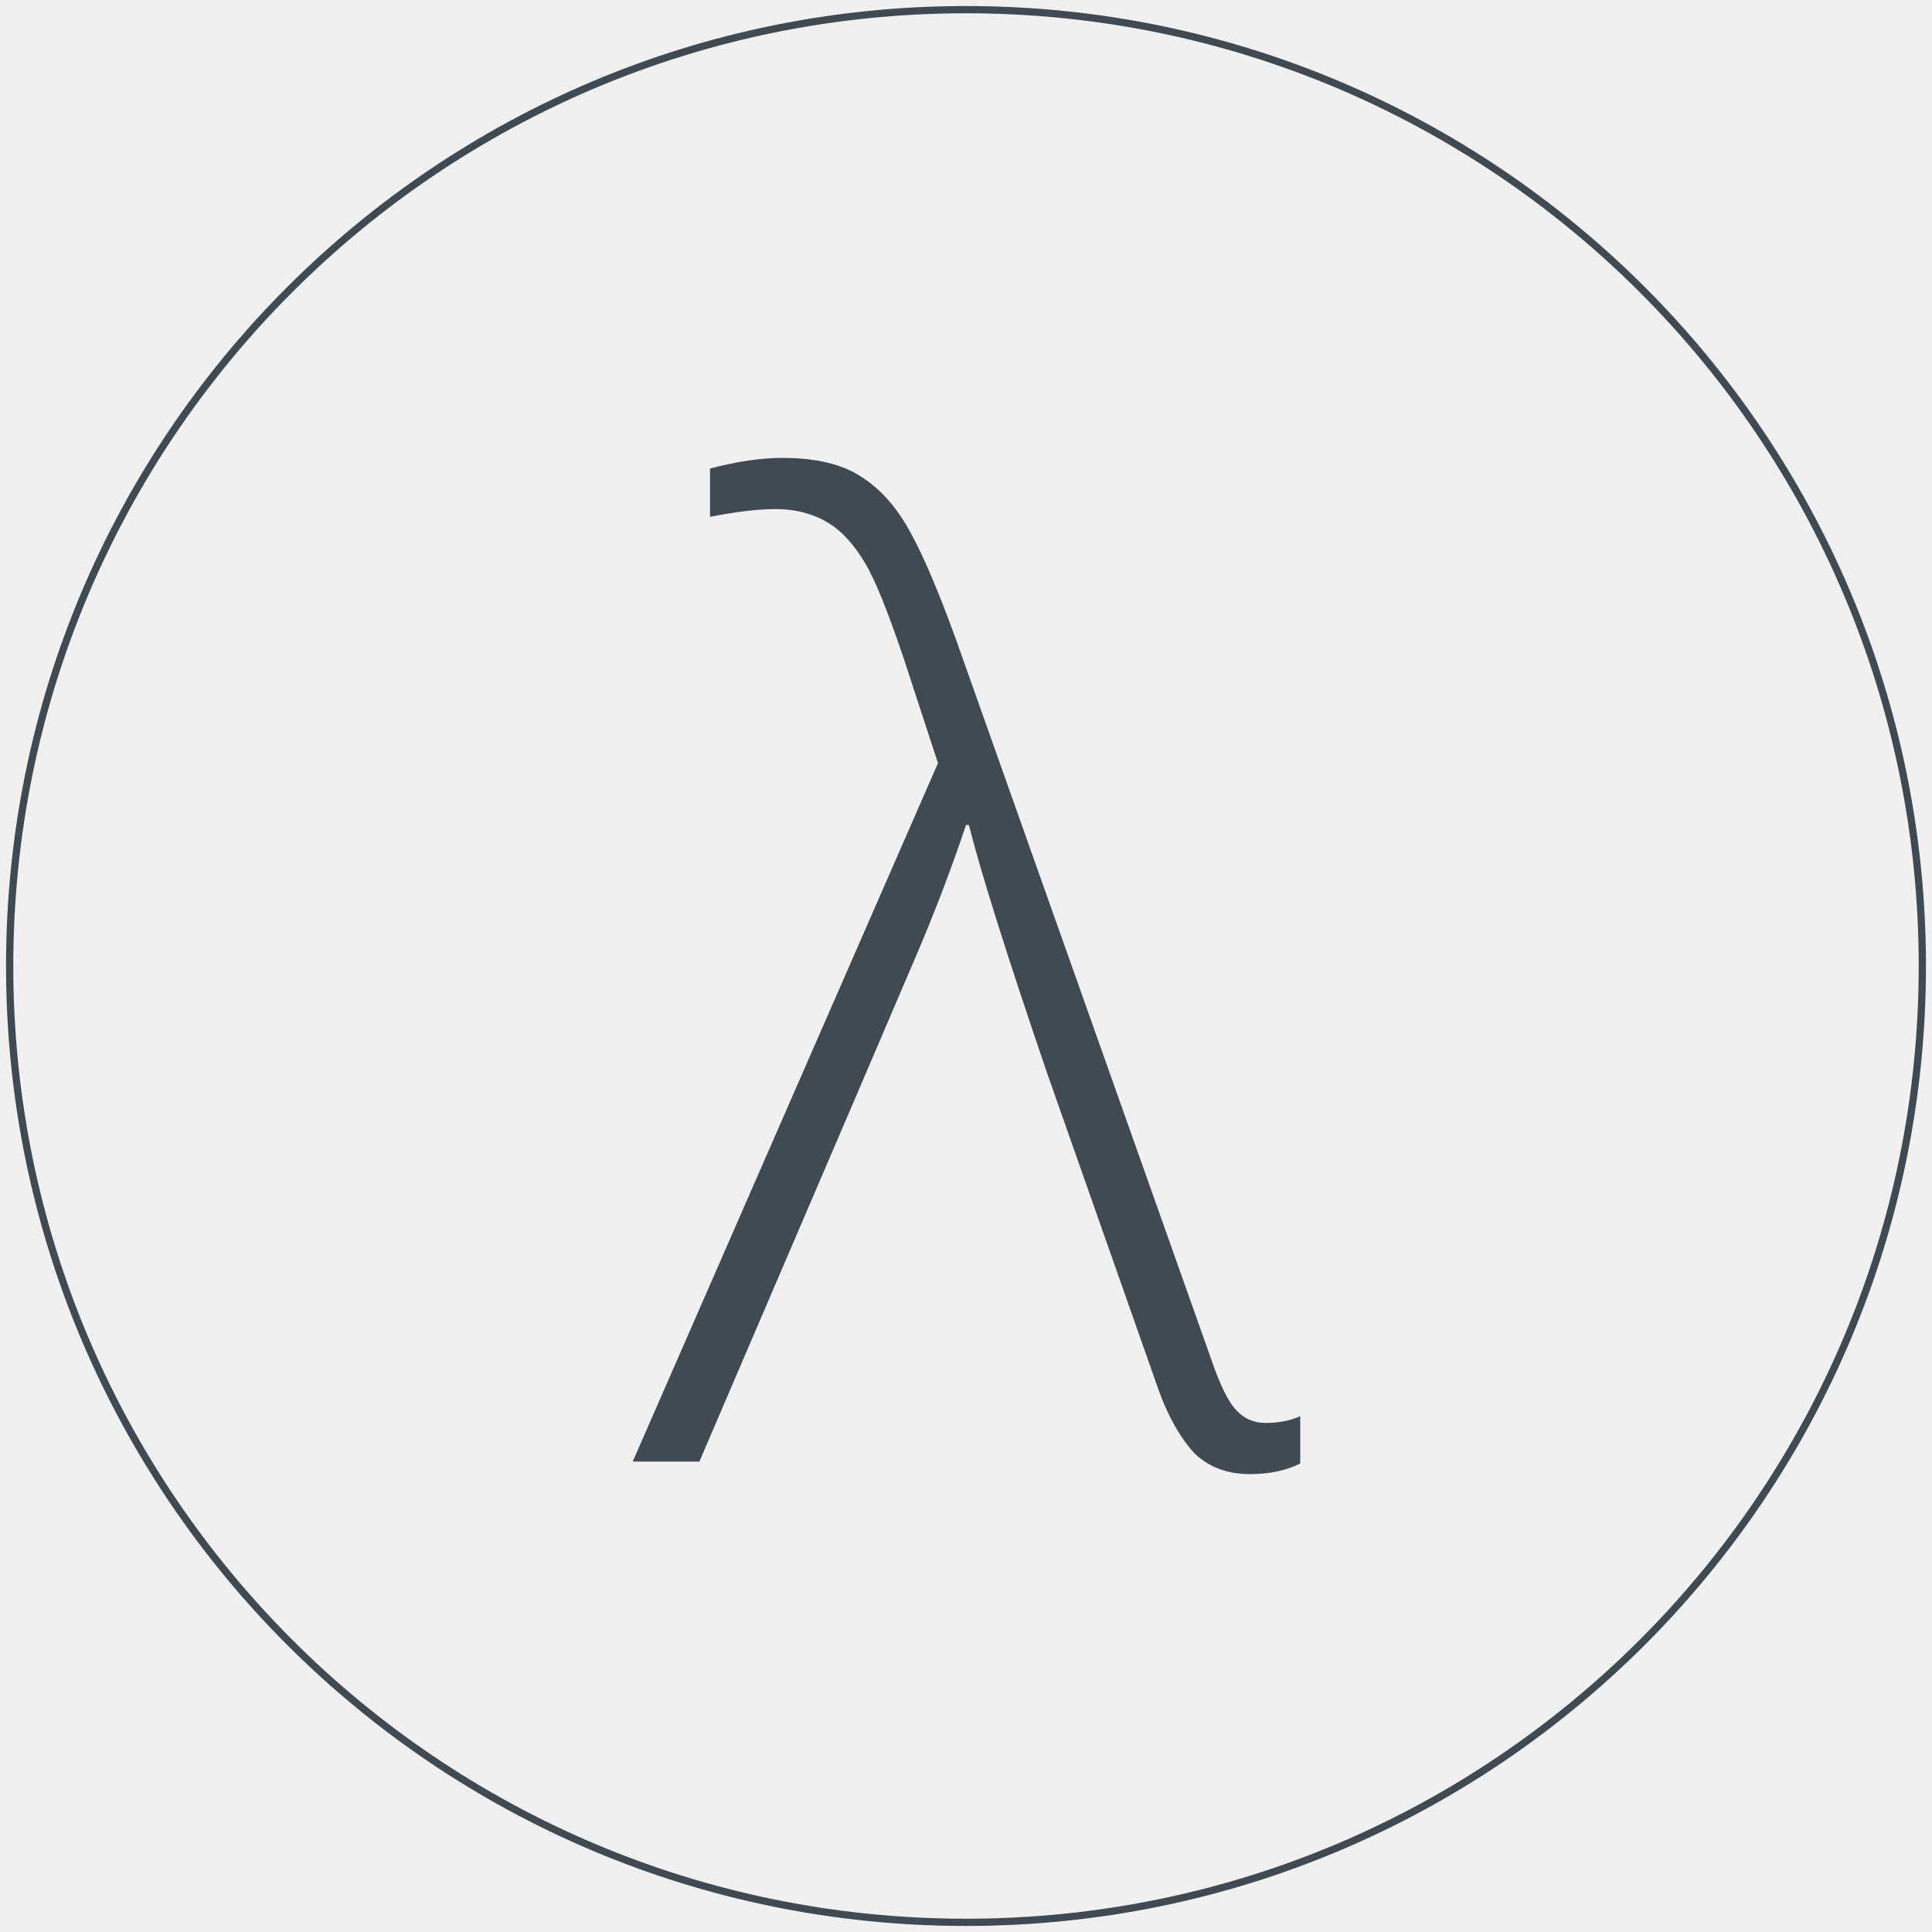
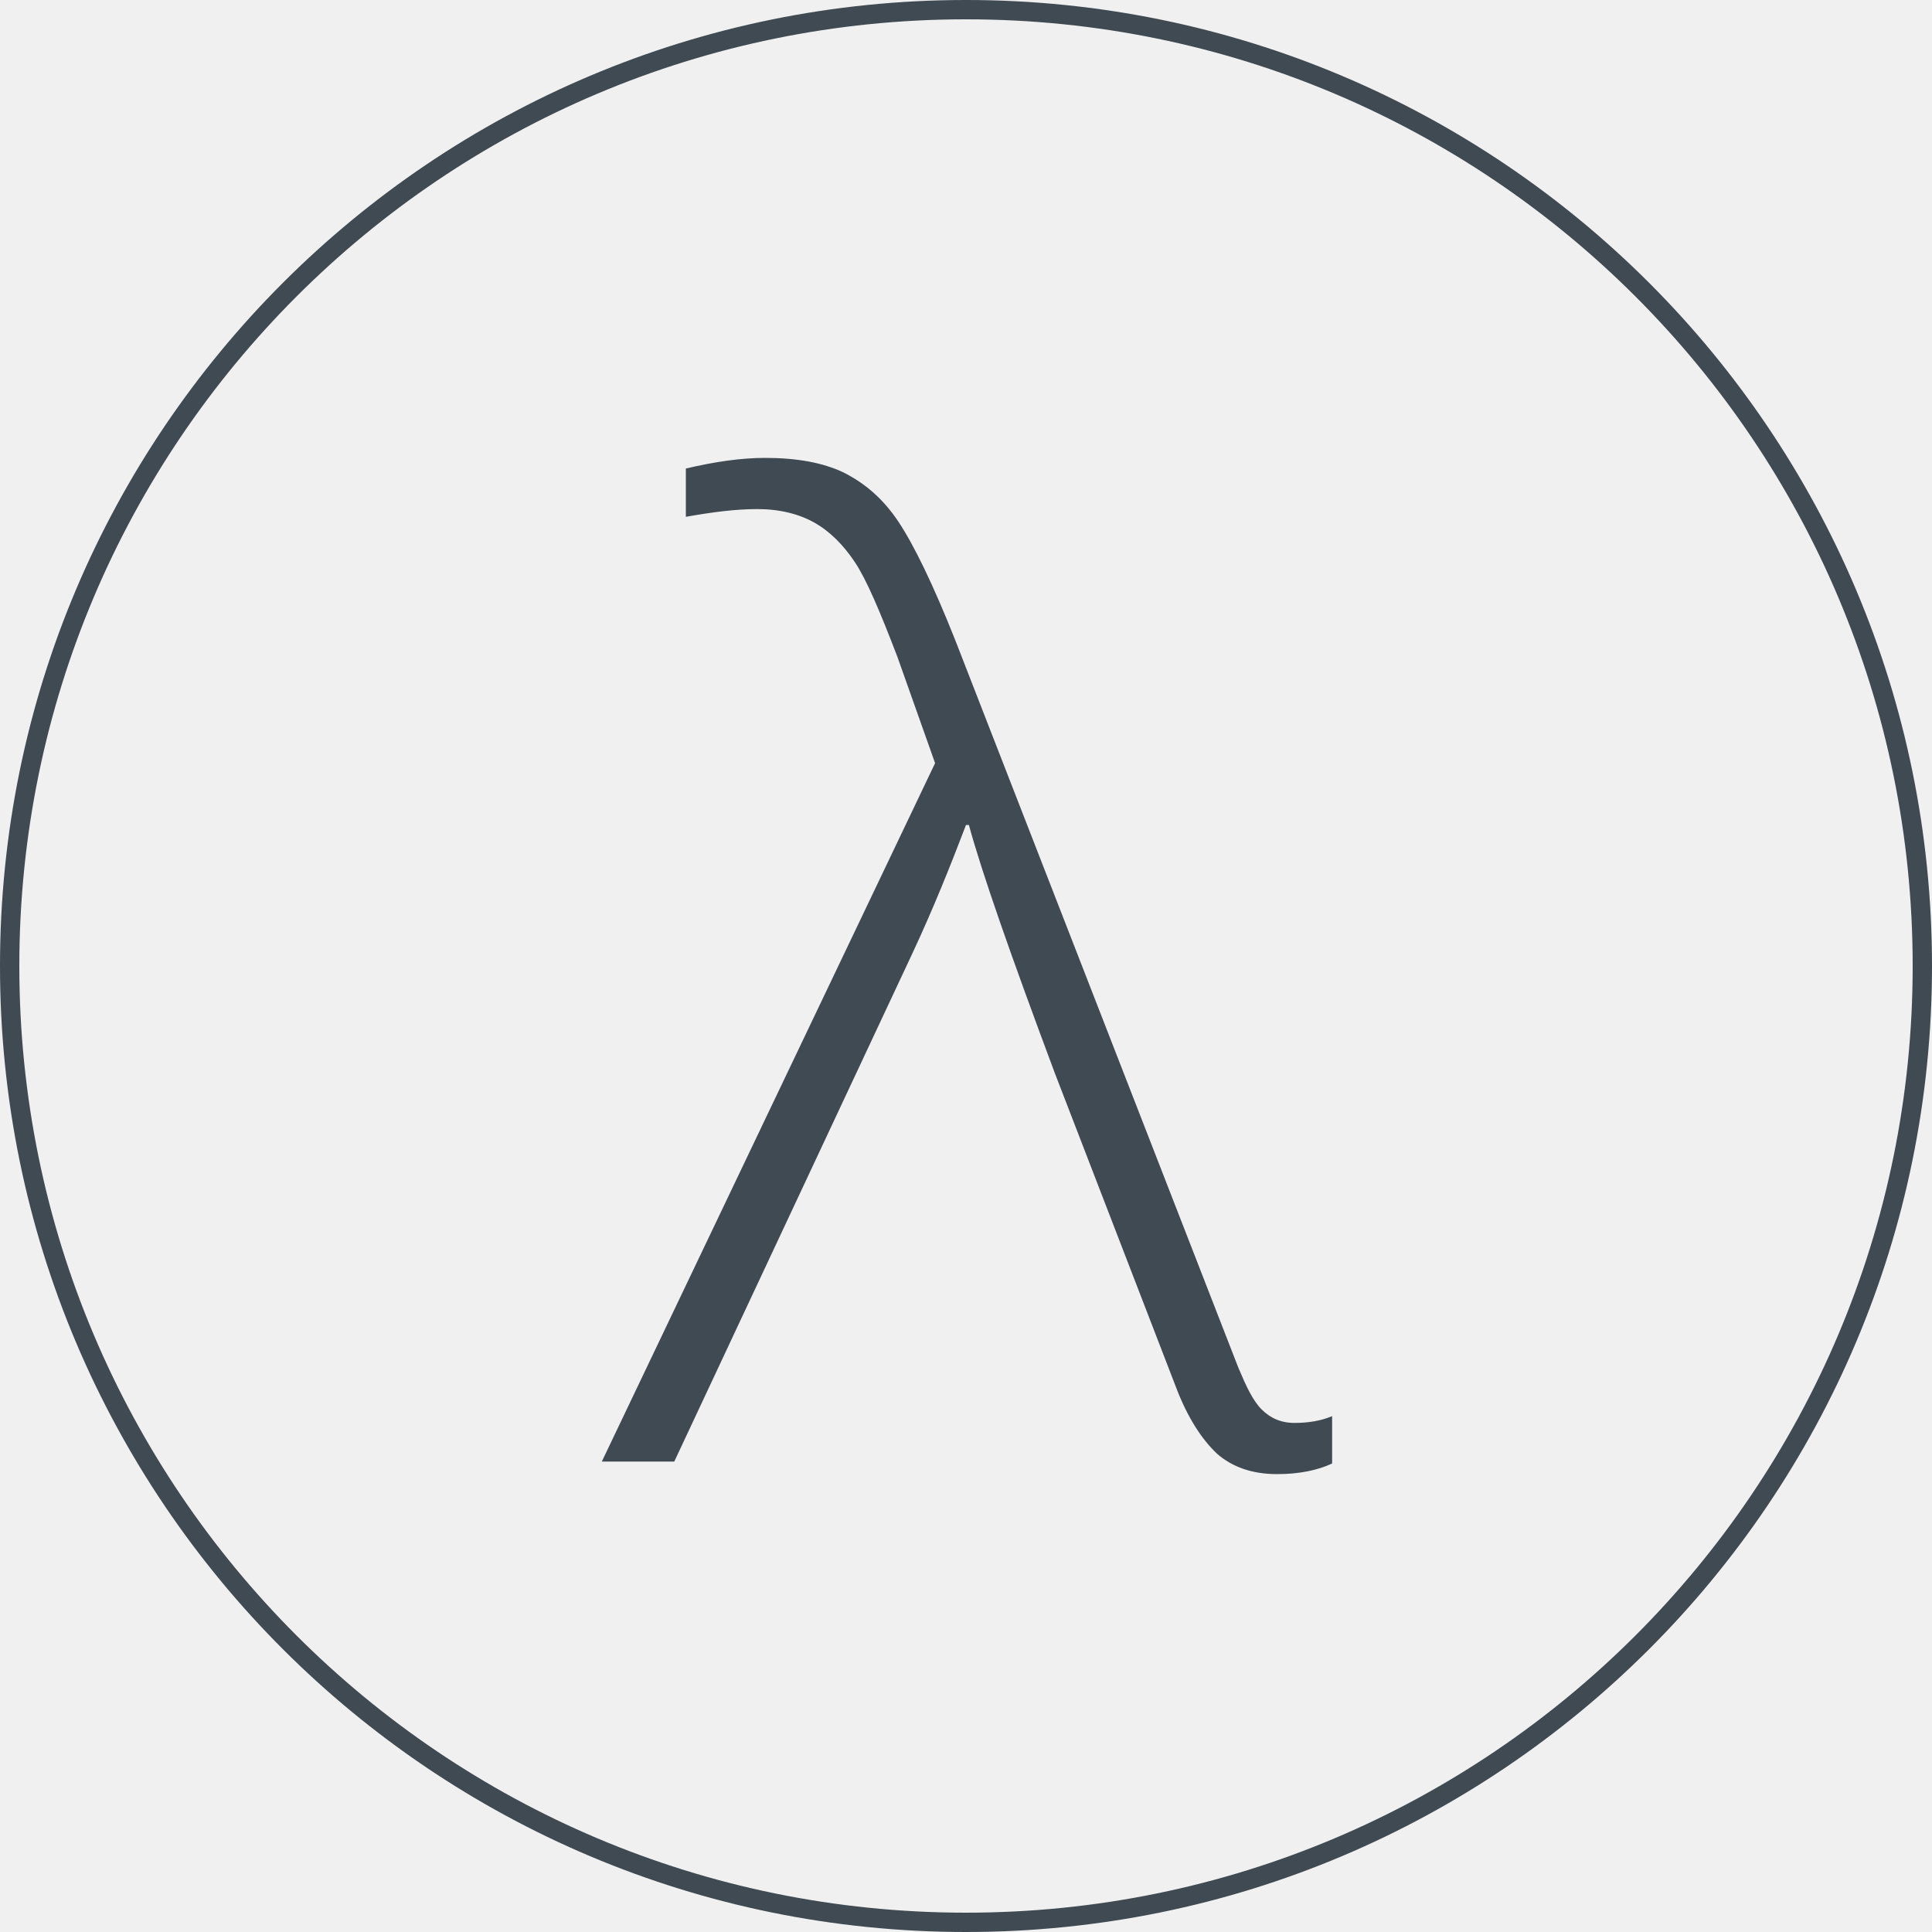
<svg xmlns="http://www.w3.org/2000/svg" xmlns:xlink="http://www.w3.org/1999/xlink" version="1.1" id="Warstwa_1" x="0px" y="0px" viewBox="0 0 200 200" style="enable-background:new 0 0 200 200;" xml:space="preserve">
  <style type="text/css">
	.st0{display:none;}
	.st1{display:inline;}
	.st2{clip-path:url(#SVGID_2_);}
	.st3{fill:none;stroke:#3F4A52;stroke-width:0.25;stroke-miterlimit:10;}
	.st4{clip-path:url(#SVGID_4_);}
	.st5{clip-path:url(#SVGID_6_);}
	.st6{fill:#FFFFFF;}
	.st7{fill:#3F4A52;}
- 	.st8{fill:none;stroke:#3F4A52;stroke-width:0.75;stroke-miterlimit:10;}
+ 	.st8{fill:none;stroke:#3F4A52;stroke-width:2;stroke-miterlimit:10;}
</style>
  <g id="we" class="st0">
    <g class="st1">
-       <defs>
-         <path id="SVGID_1_" d="M101,1.7c54.7,0,99,44.2,99,98.7s-44.3,98.7-99,98.7S2,154.8,2,100.3C2,45.9,46.3,1.7,101,1.7z" />
-       </defs>
-       <clipPath id="SVGID_2_">
-         <use xlink:href="#SVGID_1_" style="overflow:visible;" />
-       </clipPath>
-       <g class="st2">
-         <g>
-           <path class="st3" d="M137.4,125.8c-23.7,0-43,22.3-43,49.8s19.2,49.8,43,49.8c23.7,0,43-22.3,43-49.8S161.1,125.8,137.4,125.8z       M136.6,109.5c17,0,30.8-14.6,30.8-32.6s-13.8-32.6-30.8-32.6s-30.8,14.6-30.8,32.6S119.6,109.5,136.6,109.5z" />
+       <g>
+         <defs>
+           <path id="SVGID_1_" d="M101,1.7c54.7,0,99,44.2,99,98.7s-44.3,98.7-99,98.7S2,154.8,2,100.3C2,45.9,46.3,1.7,101,1.7z" />
+         </defs>
+         <clipPath id="SVGID_2_">
+           <use xlink:href="#SVGID_1_" style="overflow:visible;" />
+         </clipPath>
+         <g class="st2">
+           <g>
+             <path class="st3" d="M137.4,125.8c-23.7,0-43,22.3-43,49.8s19.2,49.8,43,49.8c23.7,0,43-22.3,43-49.8S161.1,125.8,137.4,125.8z        M136.6,109.5c17,0,30.8-14.6,30.8-32.6s-13.8-32.6-30.8-32.6s-30.8,14.6-30.8,32.6S119.6,109.5,136.6,109.5z" />
+           </g>
        </g>
      </g>
    </g>
    <g class="st1">
-       <defs>
-         <path id="SVGID_3_" d="M101,1.7c54.7,0,99,44.2,99,98.7s-44.3,98.7-99,98.7S2,154.8,2,100.3C2,45.9,46.3,1.7,101,1.7z" />
-       </defs>
-       <clipPath id="SVGID_4_">
-         <use xlink:href="#SVGID_3_" style="overflow:visible;" />
-       </clipPath>
-       <g class="st4">
-         <g>
-           <path class="st3" d="M62.8,125.8c-23.7,0-43,22.3-43,49.8s19.2,49.8,43,49.8c23.7,0,43-22.3,43-49.8S86.5,125.8,62.8,125.8z       M62,109.5c17,0,30.8-14.6,30.8-32.6S79,44.3,62,44.3S31.2,58.9,31.2,76.9C31.2,94.9,45,109.5,62,109.5z" />
+       <g>
+         <defs>
+           <path id="SVGID_3_" d="M101,1.7c54.7,0,99,44.2,99,98.7s-44.3,98.7-99,98.7S2,154.8,2,100.3C2,45.9,46.3,1.7,101,1.7z" />
+         </defs>
+         <clipPath id="SVGID_4_">
+           <use xlink:href="#SVGID_3_" style="overflow:visible;" />
+         </clipPath>
+         <g class="st4">
+           <g>
+             <path class="st3" d="M62.8,125.8c-23.7,0-43,22.3-43,49.8s19.2,49.8,43,49.8c23.7,0,43-22.3,43-49.8S86.5,125.8,62.8,125.8z        M62,109.5c17,0,30.8-14.6,30.8-32.6S79,44.3,62,44.3S31.2,58.9,31.2,76.9S45,109.5,62,109.5z" />
+           </g>
        </g>
      </g>
    </g>
    <g class="st1">
-       <defs>
-         <path id="SVGID_5_" d="M101,1.7c54.7,0,99,44.2,99,98.7s-44.3,98.7-99,98.7S2,154.8,2,100.3C2,45.9,46.3,1.7,101,1.7z" />
-       </defs>
-       <clipPath id="SVGID_6_">
-         <use xlink:href="#SVGID_5_" style="overflow:visible;" />
-       </clipPath>
-       <g class="st5">
-         <g>
-           <path class="st6" d="M100.5,141.3c-23.7,0-43,22.3-43,49.8s19.2,49.8,43,49.8c23.7,0,43-22.3,43-49.8      C143.5,163.5,124.2,141.3,100.5,141.3z M99.7,124.9c17,0,30.8-14.6,30.8-32.6s-13.8-32.6-30.8-32.6S68.9,74.3,68.9,92.3      S82.7,124.9,99.7,124.9z" />
-         </g>
-         <g>
-           <path class="st3" d="M100.5,141.3c-23.7,0-43,22.3-43,49.8s19.2,49.8,43,49.8c23.7,0,43-22.3,43-49.8      C143.5,163.5,124.2,141.3,100.5,141.3z M99.7,124.9c17,0,30.8-14.6,30.8-32.6s-13.8-32.6-30.8-32.6S68.9,74.3,68.9,92.3      S82.7,124.9,99.7,124.9z" />
+       <g>
+         <defs>
+           <path id="SVGID_5_" d="M101,1.7c54.7,0,99,44.2,99,98.7s-44.3,98.7-99,98.7S2,154.8,2,100.3C2,45.9,46.3,1.7,101,1.7z" />
+         </defs>
+         <clipPath id="SVGID_6_">
+           <use xlink:href="#SVGID_5_" style="overflow:visible;" />
+         </clipPath>
+         <g class="st5">
+           <g>
+             <path class="st6" d="M100.5,141.3c-23.7,0-43,22.3-43,49.8s19.2,49.8,43,49.8c23.7,0,43-22.3,43-49.8       C143.5,163.5,124.2,141.3,100.5,141.3z M99.7,124.9c17,0,30.8-14.6,30.8-32.6s-13.8-32.6-30.8-32.6S68.9,74.3,68.9,92.3       S82.7,124.9,99.7,124.9z" />
+           </g>
+           <g>
+             <path class="st3" d="M100.5,141.3c-23.7,0-43,22.3-43,49.8s19.2,49.8,43,49.8c23.7,0,43-22.3,43-49.8       C143.5,163.5,124.2,141.3,100.5,141.3z M99.7,124.9c17,0,30.8-14.6,30.8-32.6s-13.8-32.6-30.8-32.6S68.9,74.3,68.9,92.3       S82.7,124.9,99.7,124.9z" />
+           </g>
        </g>
      </g>
    </g>
  </g>
-   <path id="functional" class="st7" d="M72.4,151.3c13-30.3,20.5-47.8,22.5-52.5s3.7-9.2,5.1-13.4h0.3c1.2,4.8,3.9,13.4,8.1,25.7  l11.4,32.4c1.1,3.2,2.5,5.5,3.9,7c1.5,1.4,3.4,2.1,5.7,2.1c2.1,0,3.8-0.4,5.2-1.1v-4.9c-1.1,0.5-2.3,0.7-3.6,0.7s-2.3-0.5-3.1-1.4  c-0.8-0.9-1.5-2.4-2.2-4.3L99,66.3c-2.1-5.8-3.9-9.9-5.4-12.3c-1.5-2.4-3.2-4-5.2-5.1c-1.9-1-4.4-1.5-7.4-1.5  c-2.3,0-4.8,0.4-7.5,1.1v5c2.6-0.5,4.8-0.8,6.8-0.8c2.1,0,3.9,0.5,5.4,1.4s2.7,2.3,3.8,4.1c1.1,1.8,2.4,5.1,4,9.8l3.6,11l-31.6,72.3  H72.4z" />
+   <path id="functional" class="st7" d="M69.8,151.3C84,121,92.2,103.5,94.4,98.8c2.2-4.7,4-9.2,5.6-13.4h0.3  c1.3,4.8,4.3,13.4,8.9,25.7l12.5,32.4c1.2,3.2,2.7,5.5,4.3,7c1.6,1.4,3.7,2.1,6.2,2.1c2.3,0,4.2-0.4,5.7-1.1v-4.9  c-1.2,0.5-2.5,0.7-3.9,0.7s-2.5-0.5-3.4-1.4c-0.9-0.9-1.6-2.4-2.4-4.3L98.9,66.3c-2.3-5.8-4.3-9.9-5.9-12.3c-1.6-2.4-3.5-4-5.7-5.1  c-2.1-1-4.8-1.5-8.1-1.5c-2.5,0-5.2,0.4-8.2,1.1v5c2.8-0.5,5.2-0.8,7.4-0.8c2.3,0,4.3,0.5,5.9,1.4c1.6,0.9,3,2.3,4.2,4.1  c1.2,1.8,2.6,5.1,4.4,9.8l3.9,11l-34.5,72.3L69.8,151.3L69.8,151.3z" />
  <path class="st8" d="M100,1c54.7,0,99,44.3,99,99s-44.3,99-99,99S1,154.7,1,100S45.3,1,100,1z" />
</svg>
